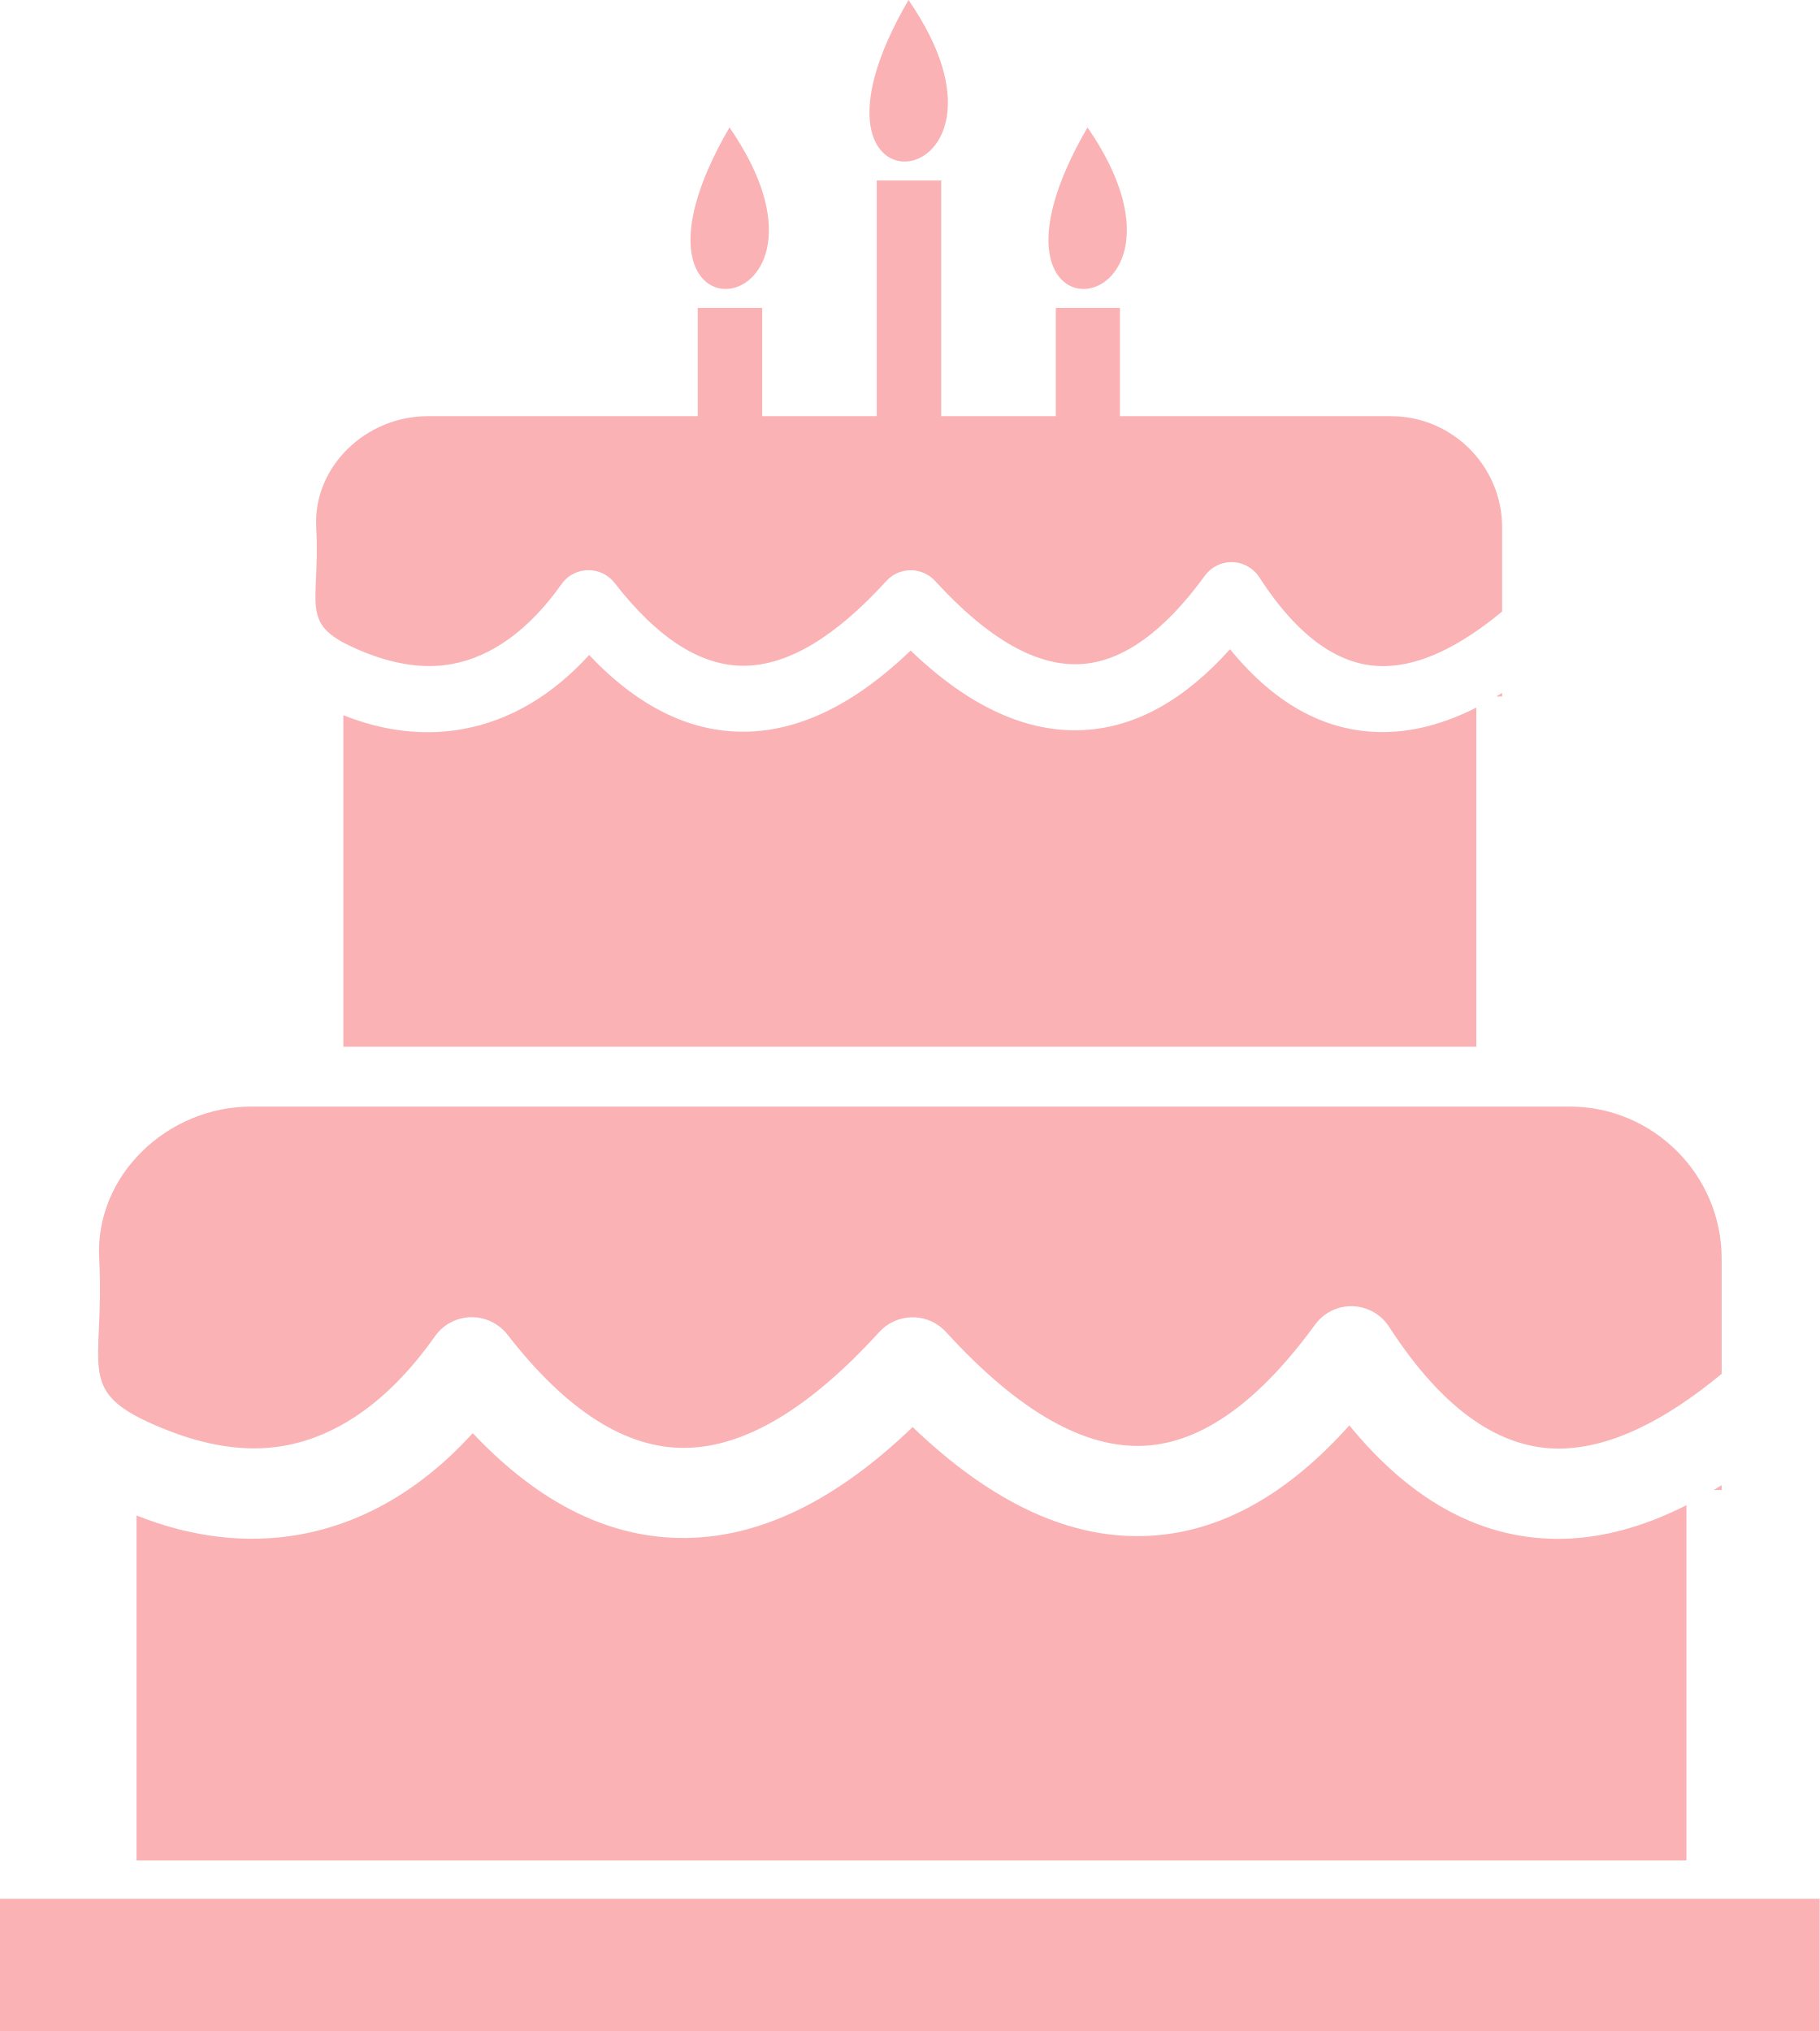
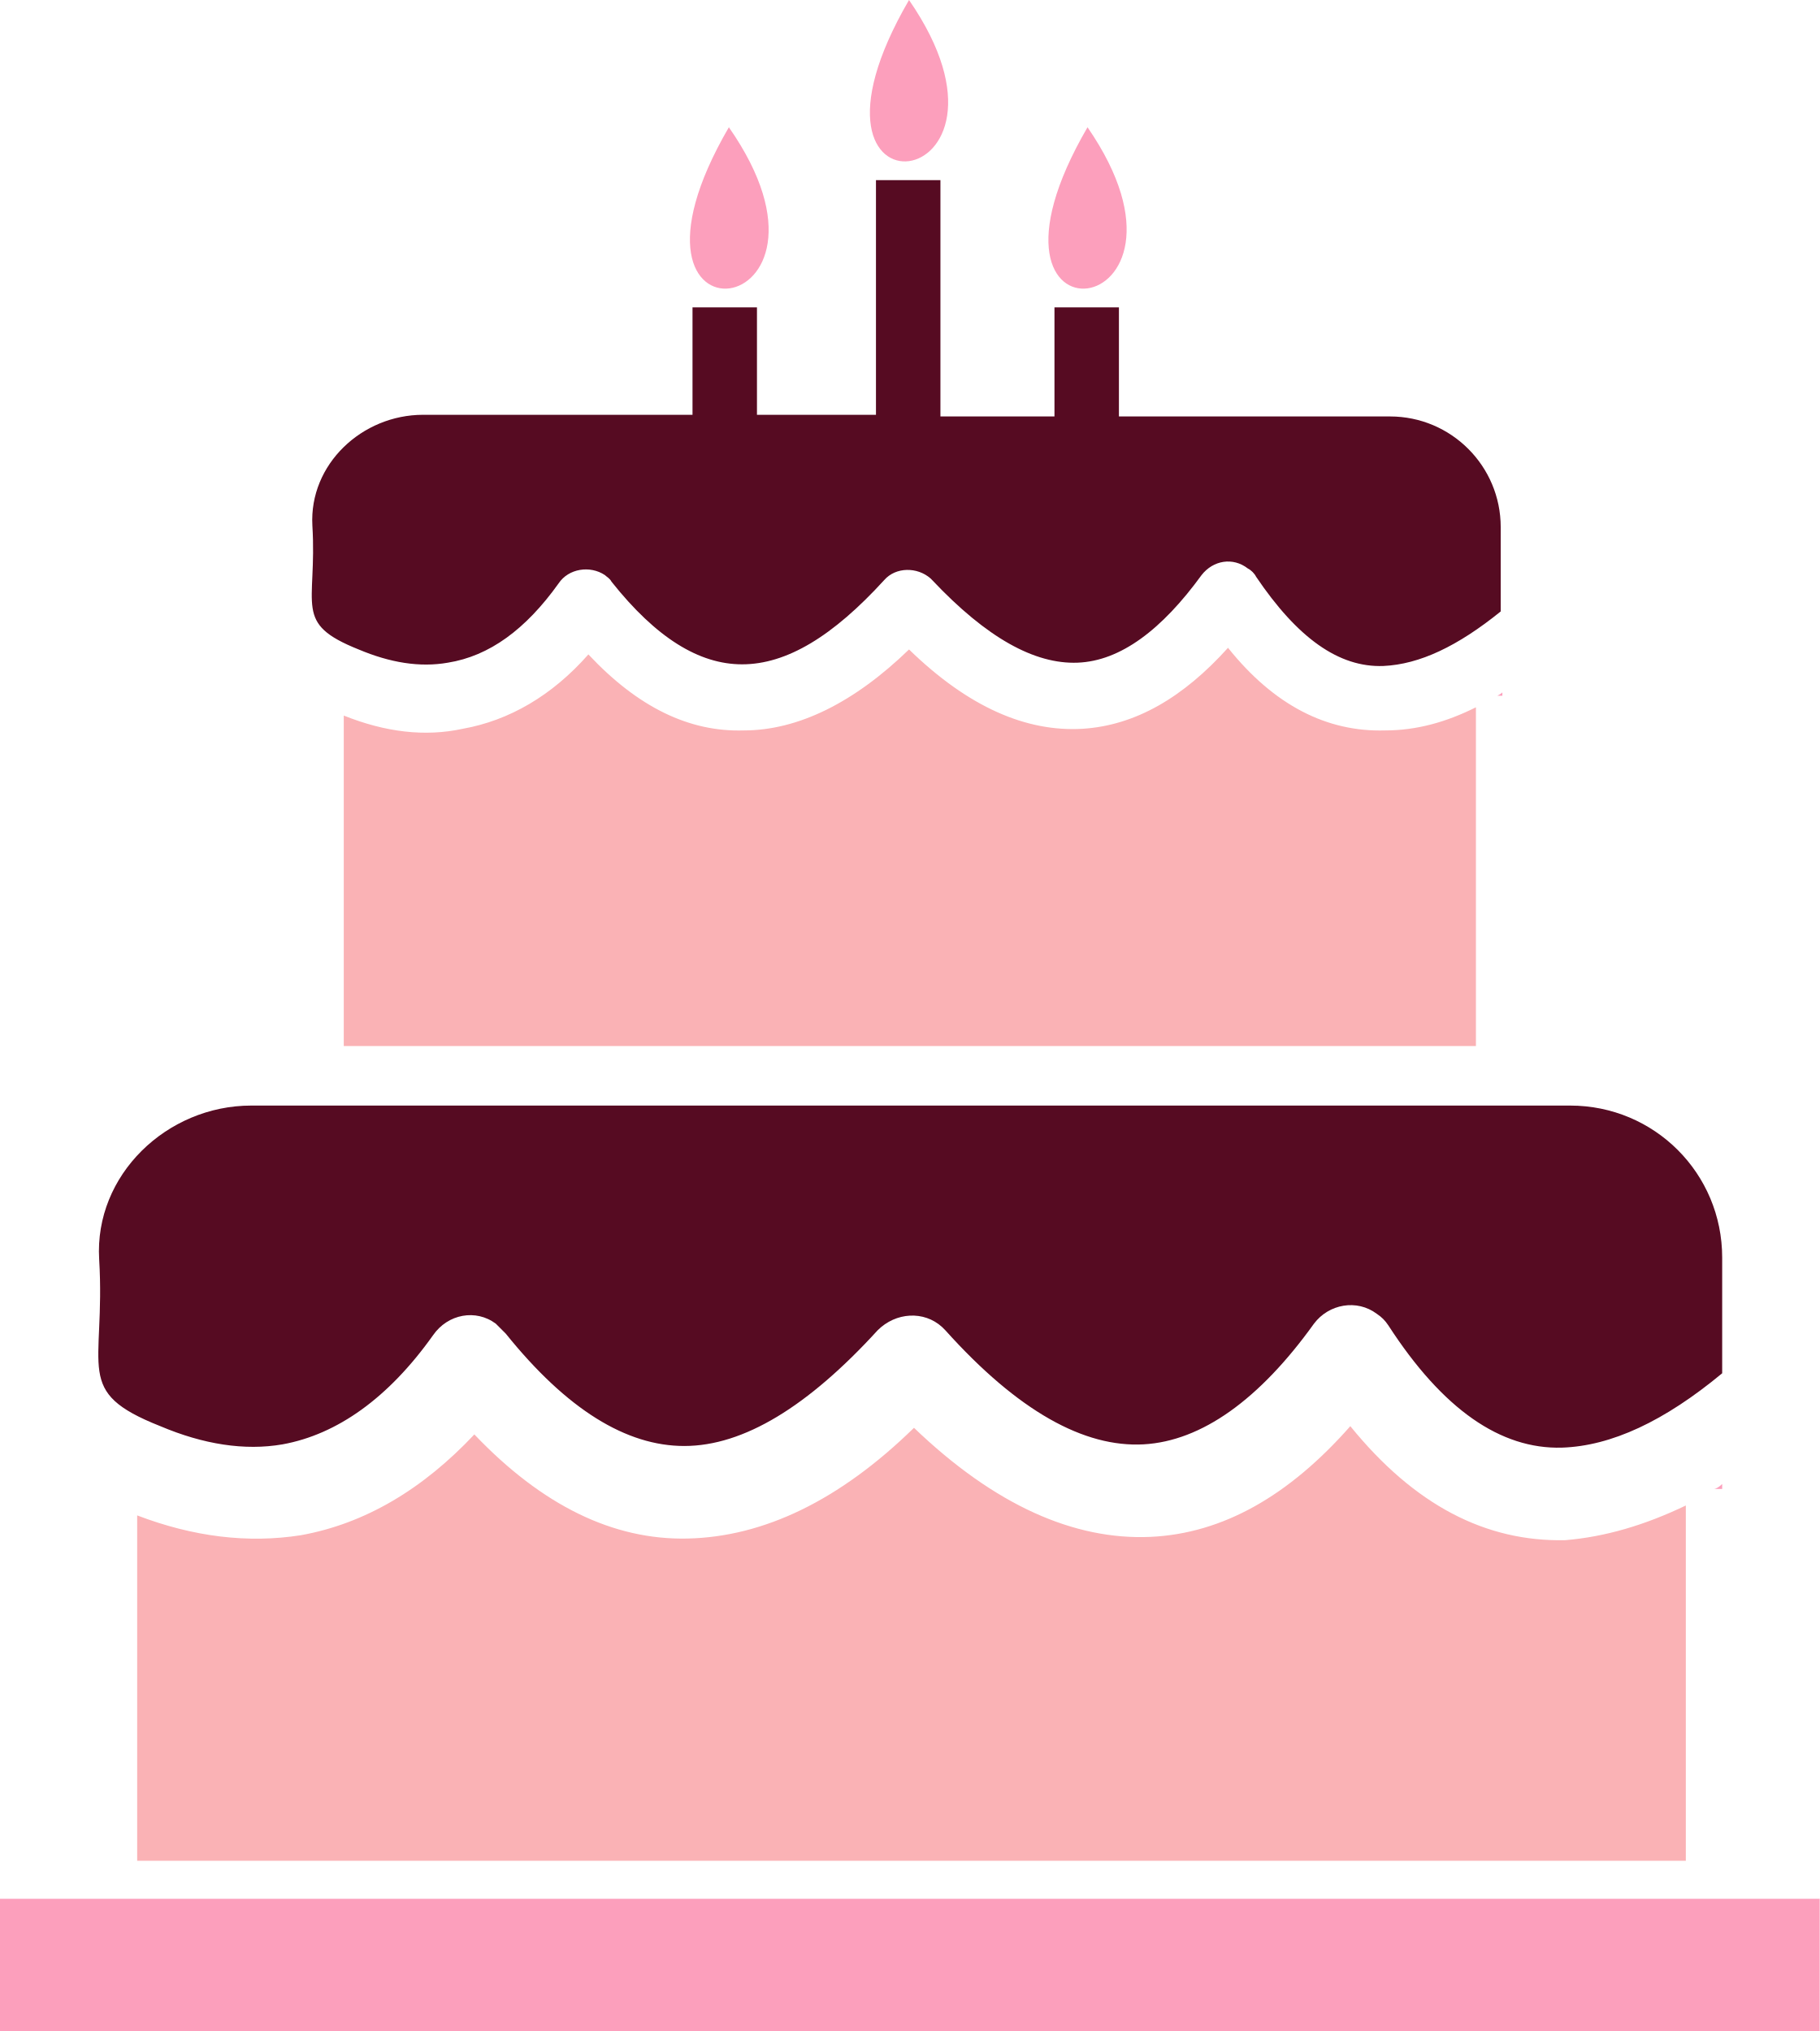
- <svg xmlns="http://www.w3.org/2000/svg" version="1.1" id="Layer_1" fill="#FAB2B5" x="0px" y="0px" viewBox="0 0 110.08 122.88" style="enable-background:new 0 0 110.08 122.88" xml:space="preserve">
-   <style type="text/css">.st0{fill-rule:evenodd;clip-rule:evenodd;}</style>
-   <g>
-     <path class="st0" d="M63.85,18.63h3.9v6.55h16.4c3.7,0,6.72,3.02,6.72,6.72V37c-2.55,2.11-4.91,3.25-7.05,3.3 c-2.68,0.07-5.24-1.66-7.65-5.39l0,0c-0.13-0.2-0.3-0.38-0.5-0.52c-0.89-0.65-2.13-0.45-2.78,0.44c-2.44,3.35-4.95,5.21-7.53,5.35 c-2.61,0.14-5.53-1.46-8.79-5.03c-0.04-0.05-0.09-0.09-0.13-0.13c-0.82-0.74-2.08-0.68-2.82,0.13c-3.06,3.36-5.92,5.1-8.58,5.13 c-2.6,0.03-5.22-1.61-7.86-5.01l0,0c-0.12-0.15-0.26-0.29-0.43-0.41c-0.9-0.63-2.15-0.42-2.78,0.48c-1.95,2.76-4.22,4.4-6.66,4.84 c-1.67,0.3-3.47,0.02-5.39-0.77c-3.96-1.63-2.53-2.56-2.79-7.5c-0.2-3.69,3.03-6.73,6.73-6.73h16.35v-6.55h3.9v6.55h6.93V10.92h3.9 v14.26h6.93V18.63L63.85,18.63z M0,114.88h110.08v8H0V114.88L0,114.88z M90.87,41.92v0.22h-0.35C90.63,42.07,90.75,42,90.87,41.92 L90.87,41.92z M89.31,42.81v20.52H20.77V43.27c2.48,0.99,4.91,1.26,7.23,0.84c2.82-0.51,5.4-2.02,7.64-4.48 c2.98,3.15,6.12,4.67,9.42,4.64c3.35-0.04,6.69-1.7,10.03-4.91c3.6,3.46,7.09,4.99,10.47,4.81c3.19-0.17,6.13-1.86,8.85-4.89 c2.85,3.49,6.03,5.1,9.51,5.01C85.68,44.24,87.48,43.74,89.31,42.81L89.31,42.81z M15.2,66.95h79.76c5.06,0,9.19,4.14,9.19,9.19 v6.98c-3.49,2.89-6.71,4.44-9.65,4.52c-3.66,0.09-7.16-2.26-10.47-7.37l0,0c-0.18-0.27-0.4-0.52-0.68-0.72 c-1.22-0.89-2.92-0.62-3.8,0.6c-3.34,4.58-6.77,7.13-10.3,7.32c-3.57,0.19-7.56-1.99-12.02-6.88c-0.06-0.06-0.12-0.12-0.18-0.18 c-1.12-1.02-2.84-0.93-3.86,0.18c-4.18,4.59-8.1,6.97-11.74,7.01c-3.55,0.04-7.14-2.2-10.75-6.85l0,0 c-0.16-0.21-0.36-0.4-0.59-0.56c-1.23-0.87-2.94-0.57-3.8,0.66c-2.66,3.78-5.77,6.02-9.11,6.62c-2.29,0.41-4.75,0.02-7.38-1.06 C4.39,84.19,6.36,82.92,6,76.15C5.73,71.1,10.14,66.95,15.2,66.95L15.2,66.95z M104.15,89.85v0.3h-0.48 C103.83,90.06,103.99,89.96,104.15,89.85L104.15,89.85z M102.02,91.07v21.49H8.26V91.69c3.39,1.35,6.72,1.72,9.89,1.15 c3.86-0.7,7.39-2.77,10.45-6.13c4.07,4.31,8.37,6.39,12.89,6.34c4.58-0.05,9.16-2.32,13.72-6.71c4.93,4.73,9.7,6.83,14.32,6.58 c4.37-0.23,8.39-2.54,12.1-6.68c3.9,4.77,8.25,6.98,13,6.86C97.05,93.03,99.51,92.34,102.02,91.07L102.02,91.07z M44.13,7.71 C52.37,19.65,35.94,21.79,44.13,7.71L44.13,7.71z M54.96,0C63.2,11.94,46.76,14.08,54.96,0L54.96,0z M65.79,7.71 C74.02,19.65,57.59,21.79,65.79,7.71L65.79,7.71z" />
-   </g>
+ <svg xmlns="http://www.w3.org/2000/svg" version="1.1" id="Layer_1" x="0px" y="0px" viewBox="0 0 110.1 122.9" style="enable-background:new 0 0 110.1 122.9;" xml:space="preserve">
+   <style type="text/css">
+ 	.st0{fill-rule:evenodd;clip-rule:evenodd;fill:#560B22;}
+ 	.st1{fill-rule:evenodd;clip-rule:evenodd;fill:#FC9FBC;}
+ 	.st2{fill-rule:evenodd;clip-rule:evenodd;fill:#FAB2B5;}
+ </style>
+   <path class="st0" d="M63.8,18.6h3.9v6.6h16.4c3.7,0,6.7,3,6.7,6.7V37c-2.6,2.1-4.9,3.2-7.1,3.3c-2.7,0.1-5.2-1.7-7.7-5.4l0,0  c-0.1-0.2-0.3-0.4-0.5-0.5c-0.9-0.7-2.1-0.5-2.8,0.4c-2.4,3.3-4.9,5.2-7.5,5.3c-2.6,0.1-5.5-1.5-8.8-5c0,0-0.1-0.1-0.1-0.1  c-0.8-0.7-2.1-0.7-2.8,0.1c-3.1,3.4-5.9,5.1-8.6,5.1c-2.6,0-5.2-1.6-7.9-5l0,0c-0.1-0.2-0.3-0.3-0.4-0.4c-0.9-0.6-2.2-0.4-2.8,0.5  c-2,2.8-4.2,4.4-6.7,4.8c-1.7,0.3-3.5,0-5.4-0.8c-4-1.6-2.5-2.6-2.8-7.5c-0.2-3.7,3-6.7,6.7-6.7h16.3v-6.5h3.9v6.5H53V10.9h3.9v14.3  h6.9L63.8,18.6L63.8,18.6z" />
+   <polygon class="st1" points="0,114.9 110.1,114.9 110.1,122.9 0,122.9 0,114.9 " />
+   <path class="st1" d="M90.9,41.9v0.2h-0.3C90.6,42.1,90.8,42,90.9,41.9L90.9,41.9z" />
+   <path class="st2" d="M89.3,42.8v20.5H20.8V43.3c2.5,1,4.9,1.3,7.2,0.8c2.8-0.5,5.4-2,7.6-4.5c3,3.2,6.1,4.7,9.4,4.6  c3.3,0,6.7-1.7,10-4.9c3.6,3.5,7.1,5,10.5,4.8c3.2-0.2,6.1-1.9,8.8-4.9c2.8,3.5,6,5.1,9.5,5C85.7,44.2,87.5,43.7,89.3,42.8  L89.3,42.8z" />
+   <path class="st0" d="M15.2,66.9H95c5.1,0,9.2,4.1,9.2,9.2v7c-3.5,2.9-6.7,4.4-9.7,4.5c-3.7,0.1-7.2-2.3-10.5-7.4l0,0  c-0.2-0.3-0.4-0.5-0.7-0.7c-1.2-0.9-2.9-0.6-3.8,0.6c-3.3,4.6-6.8,7.1-10.3,7.3c-3.6,0.2-7.6-2-12-6.9c-0.1-0.1-0.1-0.1-0.2-0.2  c-1.1-1-2.8-0.9-3.9,0.2c-4.2,4.6-8.1,7-11.7,7c-3.5,0-7.1-2.2-10.8-6.8l0,0c-0.2-0.2-0.4-0.4-0.6-0.6c-1.2-0.9-2.9-0.6-3.8,0.7  c-2.7,3.8-5.8,6-9.1,6.6c-2.3,0.4-4.8,0-7.4-1.1C4.4,84.2,6.4,82.9,6,76.2C5.7,71.1,10.1,66.9,15.2,66.9L15.2,66.9z" />
+   <path class="st1" d="M104.2,89.8v0.3h-0.5C103.8,90.1,104,90,104.2,89.8L104.2,89.8z" />
+   <path class="st2" d="M102,91.1v21.5H8.3V91.7c3.4,1.3,6.7,1.7,9.9,1.2c3.9-0.7,7.4-2.8,10.5-6.1c4.1,4.3,8.4,6.4,12.9,6.3  c4.6-0.1,9.2-2.3,13.7-6.7c4.9,4.7,9.7,6.8,14.3,6.6c4.4-0.2,8.4-2.5,12.1-6.7c3.9,4.8,8.2,7,13,6.9C97.1,93,99.5,92.3,102,91.1  L102,91.1z" />
+   <path class="st1" d="M44.1,7.7C52.4,19.6,35.9,21.8,44.1,7.7L44.1,7.7z" />
+   <path class="st1" d="M55,0C63.2,11.9,46.8,14.1,55,0L55,0z" />
+   <path class="st1" d="M65.8,7.7C74,19.6,57.6,21.8,65.8,7.7L65.8,7.7z" />
</svg>
